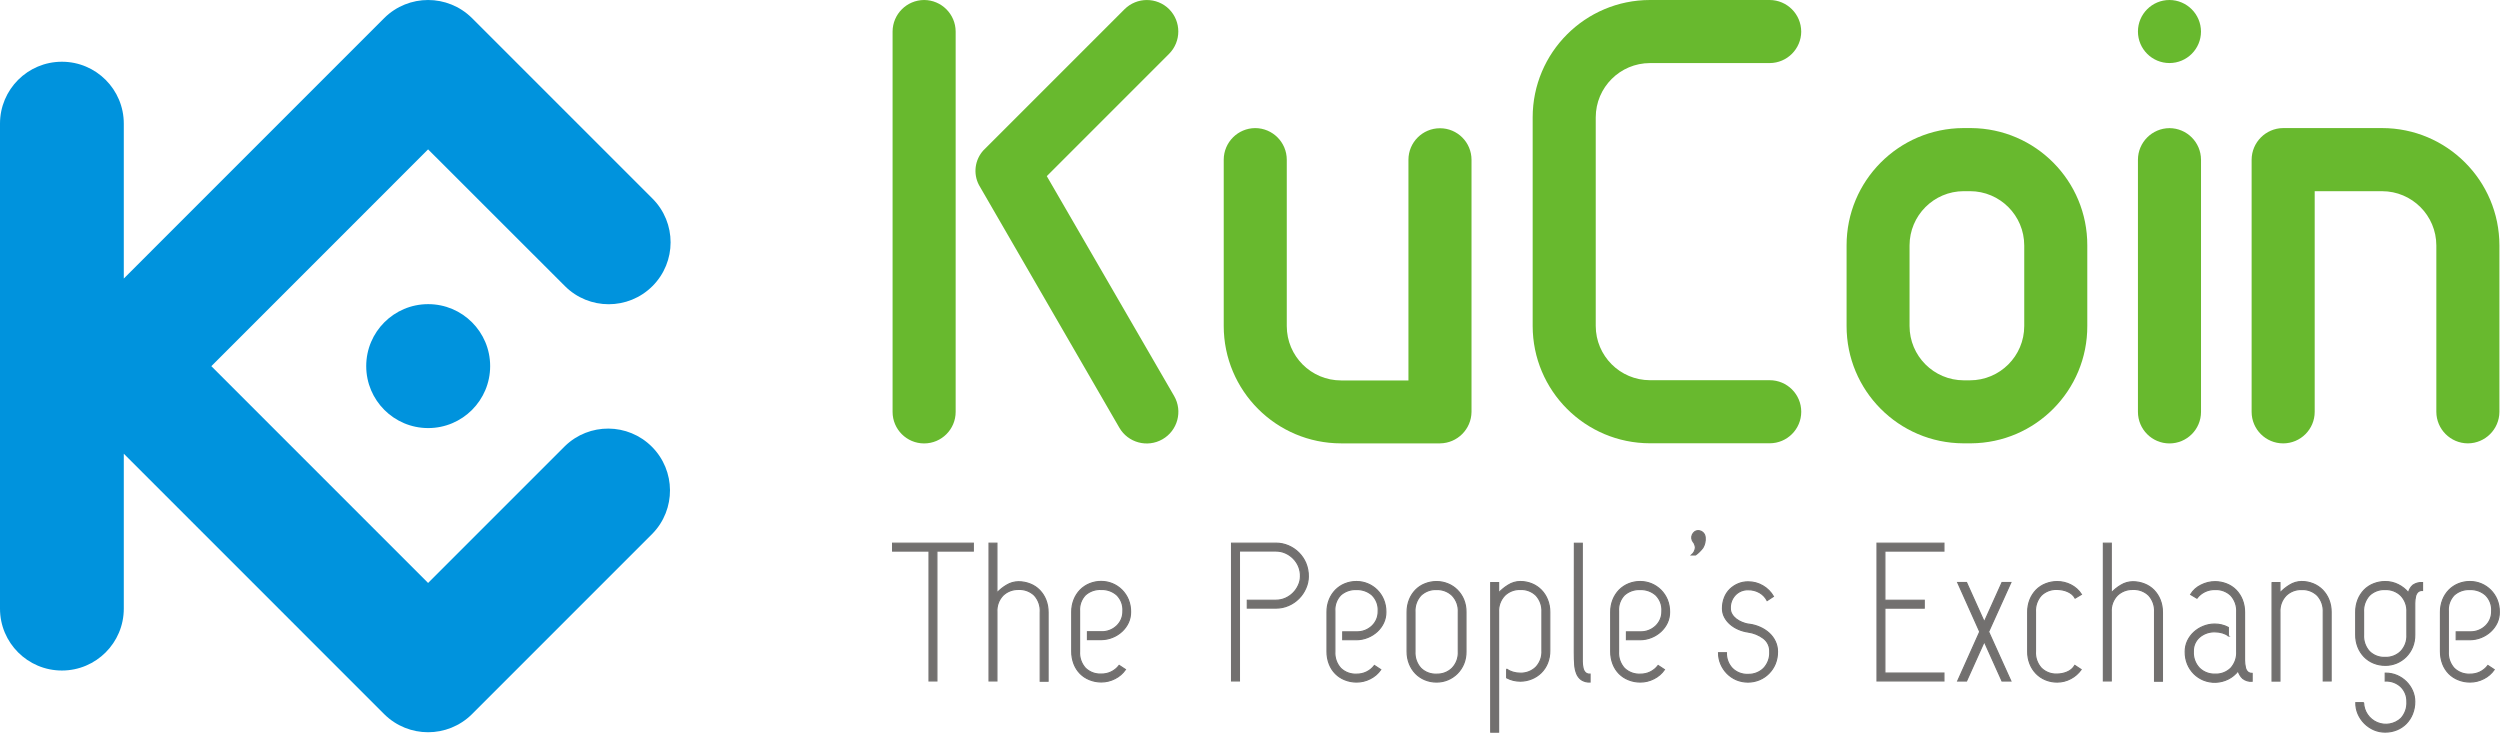
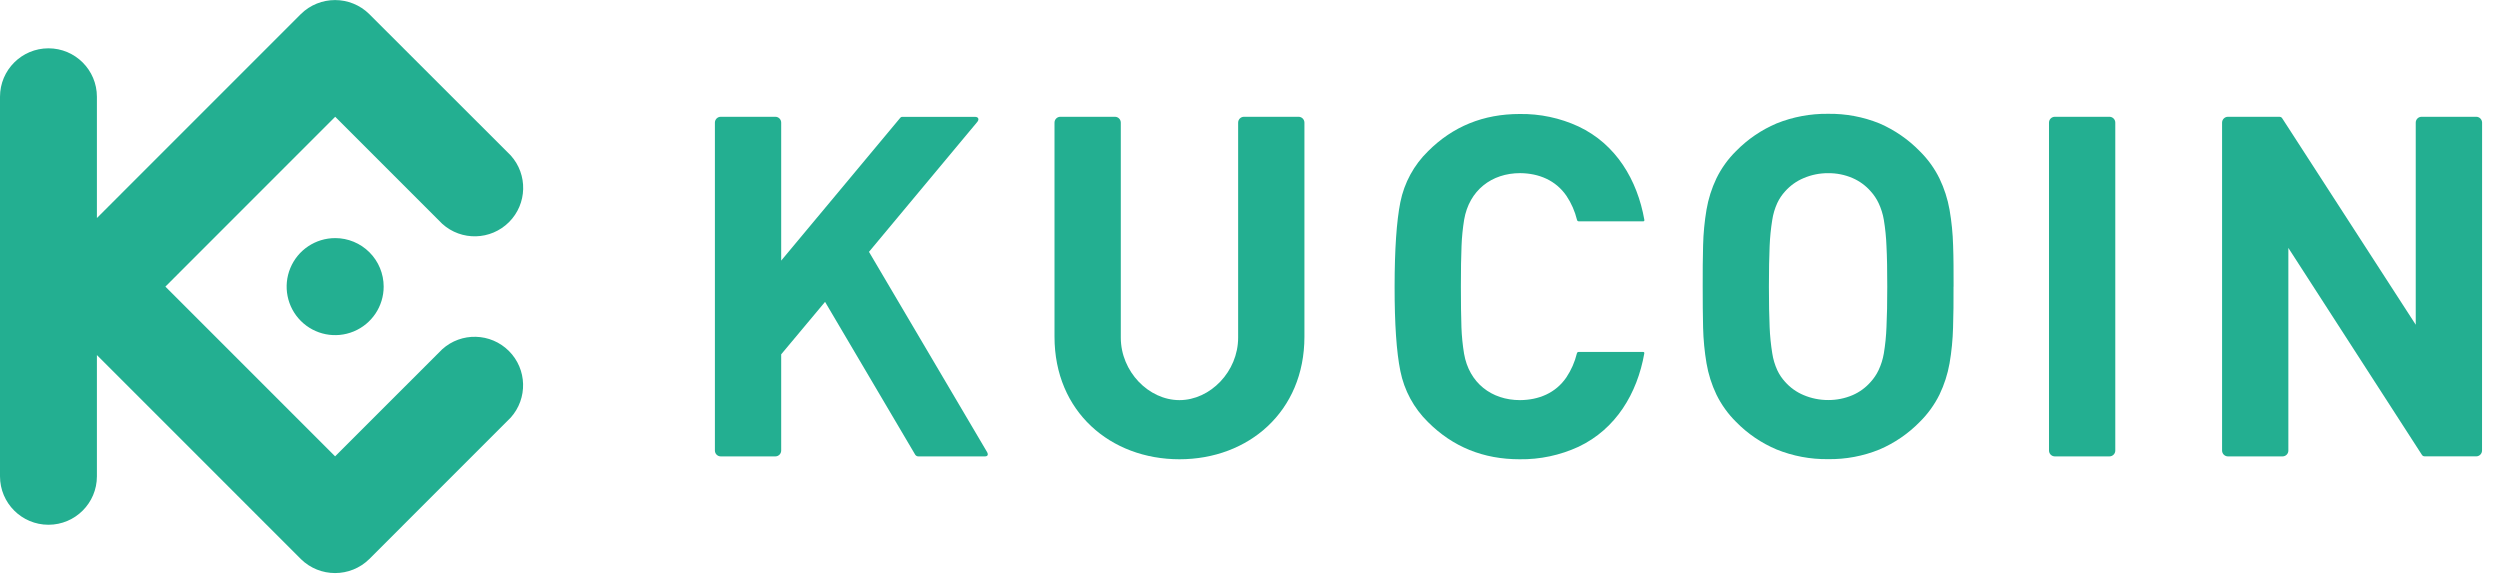
- <svg xmlns="http://www.w3.org/2000/svg" width="110.466" height="32.38" viewBox="0 0 110.466 32.38">
-   <defs>
-     <style>.a{fill:#0093dd;}.a,.b{fill-rule:evenodd;}.b{fill:#68b92e;}.c{fill:#72706f;stroke:#72706f;stroke-width:0.052px;}</style>
-   </defs>
-   <g transform="translate(0 0)">
-     <path class="a" d="M9.336,16.177l9.58,9.582,6.047-6.047A2.735,2.735,0,0,1,28.83,23.58L20.85,31.561a2.753,2.753,0,0,1-3.868,0L5.47,20.048v6.845a2.735,2.735,0,1,1-5.47,0V5.463a2.735,2.735,0,0,1,5.47,0v6.845L16.982.794a2.753,2.753,0,0,1,3.868,0L28.83,8.774a2.735,2.735,0,0,1-3.868,3.868L18.916,6.6l-9.58,9.582Zm9.584-2.738a2.738,2.738,0,1,1-2.738,2.738A2.738,2.738,0,0,1,18.92,13.439Z" transform="translate(0 0)" />
-     <g transform="translate(39.44)">
-       <path class="b" d="M23,0A1.4,1.4,0,0,0,21.61,1.393V18.2a1.393,1.393,0,1,0,2.787,0V1.393A1.4,1.4,0,0,0,23,0ZM33.831.406a1.4,1.4,0,0,0-1.97,0L25.627,6.639a1.346,1.346,0,0,0-.2,1.537l6.2,10.718A1.394,1.394,0,0,0,34.052,17.5L28.424,7.783l5.406-5.407a1.4,1.4,0,0,0,0-1.97Z" transform="translate(-21.61 0)" />
-       <path class="b" d="M31.02,3.1a1.4,1.4,0,0,0-1.393,1.393v7.351a5.189,5.189,0,0,0,5.187,5.187h4.369a1.406,1.406,0,0,0,1.393-1.393V4.5a1.393,1.393,0,0,0-2.787,0v9.75H34.813a2.4,2.4,0,0,1-2.4-2.4V4.5A1.4,1.4,0,0,0,31.02,3.1Z" transform="translate(-14.995 2.56)" />
-       <path class="b" d="M48.972,1.393A1.4,1.4,0,0,0,47.579,0H42.293a5.188,5.188,0,0,0-5.187,5.187V14.4a5.188,5.188,0,0,0,5.187,5.187h5.287a1.393,1.393,0,0,0,0-2.787H42.293a2.4,2.4,0,0,1-2.4-2.4V5.187a2.4,2.4,0,0,1,2.4-2.4h5.287a1.4,1.4,0,0,0,1.393-1.393Z" transform="translate(-8.823 0)" />
-       <path class="b" d="M53.153,0a1.393,1.393,0,1,0,1.393,1.393A1.4,1.4,0,0,0,53.153,0Zm0,5.662a1.4,1.4,0,0,0-1.393,1.393V18.2a1.393,1.393,0,0,0,2.787,0V7.055a1.4,1.4,0,0,0-1.393-1.393Z" transform="translate(3.268 0)" />
-       <path class="b" d="M64.067,17.032a1.4,1.4,0,0,0,1.394-1.393V8.288A5.188,5.188,0,0,0,60.274,3.1H55.905A1.406,1.406,0,0,0,54.512,4.5V15.639a1.393,1.393,0,0,0,2.787,0V5.889h2.975a2.4,2.4,0,0,1,2.4,2.4v7.35a1.4,1.4,0,0,0,1.393,1.393Z" transform="translate(5.539 2.559)" />
-       <path class="b" d="M44.706,8.288A5.178,5.178,0,0,1,49.863,3.1h.347a5.17,5.17,0,0,1,5.132,5.186v3.558a5.17,5.17,0,0,1-5.132,5.186h-.347a5.176,5.176,0,0,1-5.157-5.186V8.288Zm7.85,0a2.4,2.4,0,0,0-2.4-2.4h-.273a2.4,2.4,0,0,0-2.395,2.4v3.558a2.4,2.4,0,0,0,2.395,2.4h.273a2.4,2.4,0,0,0,2.4-2.4Z" transform="translate(-2.552 2.559)" />
+ <svg xmlns="http://www.w3.org/2000/svg" width="122px" height="28px" viewBox="0 0 122 28" version="1.1">
+   <g id="页面-1" stroke="none" stroke-width="1" fill="none" fill-rule="evenodd">
+     <g id="导航栏下拉最小宽度备份-4" transform="translate(-46, -26)">
+       <g id="编组-27备份-2">
+         <g id="kucoin-logo" transform="translate(32, 12)">
+           <rect id="矩形" x="0" y="0" width="150" height="56" />
+           <g id="KUCOIN-logo-3.0" stroke-width="1" fill-rule="evenodd" transform="translate(14, 14)" fill="#23AF91">
+             <path d="M95.335,13.987 C95.335,13.273 95.335,12.601 95.312,11.981 C95.296,11.396 95.238,10.812 95.138,10.235 C95.045,9.709 94.88,9.197 94.649,8.715 C94.405,8.217 94.078,7.765 93.683,7.376 C93.123,6.802 92.456,6.343 91.721,6.024 C90.925,5.701 90.072,5.542 89.213,5.554 C88.351,5.543 87.496,5.702 86.696,6.024 C85.956,6.339 85.285,6.796 84.722,7.37 C84.328,7.758 84.002,8.211 83.76,8.708 C83.53,9.191 83.368,9.702 83.278,10.229 C83.181,10.806 83.125,11.389 83.111,11.974 C83.096,12.595 83.088,13.267 83.092,13.981 C83.096,14.695 83.092,15.361 83.111,15.986 C83.125,16.571 83.181,17.154 83.278,17.731 C83.368,18.258 83.53,18.77 83.76,19.252 C84.003,19.749 84.328,20.201 84.722,20.59 C85.284,21.165 85.955,21.621 86.696,21.934 C87.495,22.257 88.351,22.418 89.213,22.406 C90.072,22.419 90.925,22.258 91.721,21.934 C92.456,21.619 93.123,21.162 93.683,20.59 C94.077,20.201 94.404,19.749 94.649,19.252 C94.88,18.77 95.045,18.258 95.138,17.731 C95.237,17.156 95.294,16.574 95.309,15.991 C95.328,15.367 95.337,14.699 95.332,13.986 L95.335,13.987 Z M92.098,13.987 C92.098,14.778 92.087,15.437 92.06,15.961 C92.044,16.392 92.002,16.821 91.931,17.246 C91.883,17.529 91.797,17.804 91.674,18.064 C91.575,18.273 91.445,18.467 91.289,18.638 C91.048,18.914 90.749,19.133 90.413,19.28 C90.035,19.442 89.628,19.524 89.217,19.522 C88.804,19.523 88.395,19.441 88.015,19.28 C87.671,19.136 87.364,18.917 87.116,18.638 C86.959,18.468 86.829,18.274 86.731,18.064 C86.612,17.804 86.53,17.528 86.487,17.246 C86.418,16.821 86.375,16.392 86.358,15.961 C86.335,15.437 86.323,14.779 86.323,13.987 C86.323,13.196 86.335,12.536 86.358,12.012 C86.375,11.581 86.418,11.153 86.487,10.727 C86.53,10.445 86.612,10.169 86.731,9.909 C86.829,9.699 86.959,9.506 87.116,9.335 C87.364,9.057 87.671,8.837 88.015,8.693 C88.395,8.53 88.804,8.448 89.217,8.451 C89.628,8.447 90.036,8.529 90.413,8.693 C90.749,8.84 91.048,9.059 91.289,9.335 C91.445,9.506 91.575,9.7 91.674,9.909 C91.797,10.169 91.883,10.444 91.931,10.727 C92.001,11.152 92.044,11.581 92.06,12.012 C92.088,12.534 92.098,13.195 92.098,13.987 Z" id="形状" fill-rule="nonzero" />
+             <path d="M121.126,5.983 C121.124,5.827 120.998,5.7 120.842,5.699 L118.172,5.699 C118.015,5.7 117.888,5.826 117.888,5.983 L117.888,15.847 L111.376,5.779 C111.332,5.71 111.294,5.699 111.197,5.699 L108.721,5.699 C108.565,5.701 108.439,5.827 108.437,5.983 L108.437,21.989 C108.439,22.145 108.565,22.27 108.721,22.272 L111.39,22.272 C111.546,22.271 111.672,22.145 111.672,21.989 L111.672,12.099 L118.186,22.191 C118.231,22.259 118.267,22.27 118.364,22.27 L120.839,22.27 C120.995,22.27 121.122,22.144 121.123,21.988 L121.126,5.983 Z" id="路径" fill-rule="nonzero" />
+             <path d="M103.226,5.983 C103.226,5.826 103.099,5.7 102.942,5.699 L100.275,5.699 C100.118,5.7 99.992,5.826 99.991,5.983 L99.991,21.988 C99.992,22.144 100.118,22.271 100.275,22.272 L102.942,22.272 C103.099,22.271 103.226,22.144 103.226,21.988 L103.226,5.983 Z" id="路径" fill-rule="nonzero" />
+             <path d="M71.291,13.987 C71.291,13.191 71.3,12.528 71.323,12 C71.339,11.57 71.382,11.141 71.451,10.716 C71.698,9.29 72.79,8.449 74.183,8.449 C75.093,8.457 75.917,8.793 76.444,9.559 C76.682,9.916 76.856,10.312 76.958,10.73 C76.965,10.774 77.006,10.805 77.05,10.801 L80.19,10.801 C80.235,10.801 80.252,10.77 80.244,10.726 C79.901,8.783 78.865,7.037 77.033,6.173 C76.133,5.756 75.151,5.548 74.159,5.563 C72.391,5.563 70.901,6.168 69.69,7.379 C68.999,8.053 68.527,8.919 68.337,9.866 C68.152,10.797 68.058,12.171 68.057,13.986 C68.055,15.801 68.148,17.174 68.337,18.105 C68.526,19.052 68.996,19.921 69.687,20.597 C70.897,21.807 72.386,22.412 74.155,22.412 C75.147,22.427 76.129,22.218 77.03,21.803 C78.861,20.938 79.898,19.193 80.241,17.25 C80.248,17.205 80.232,17.175 80.187,17.175 L77.045,17.175 C77,17.17 76.96,17.201 76.952,17.246 C76.851,17.663 76.677,18.059 76.439,18.416 C75.912,19.186 75.088,19.519 74.178,19.526 C72.785,19.526 71.693,18.686 71.446,17.26 C71.376,16.835 71.334,16.406 71.318,15.975 C71.3,15.445 71.291,14.781 71.291,13.987 Z" id="路径" fill-rule="nonzero" />
+             <path d="M38.122,5.983 C38.122,5.826 37.995,5.7 37.839,5.699 L35.171,5.699 C35.014,5.7 34.888,5.826 34.887,5.983 L34.887,21.989 C34.888,22.145 35.015,22.271 35.171,22.272 L37.839,22.272 C37.995,22.271 38.121,22.145 38.122,21.989 L38.122,17.291 L40.263,14.731 L44.661,22.187 C44.695,22.242 44.756,22.274 44.821,22.272 L48.062,22.272 C48.211,22.272 48.238,22.179 48.164,22.052 L42.406,12.29 L47.689,5.953 C47.795,5.825 47.75,5.703 47.583,5.703 L44.04,5.703 C43.997,5.7 43.955,5.72 43.929,5.754 L38.122,12.718 L38.122,5.983 Z" id="路径" fill-rule="nonzero" />
+             <path d="M57.558,19.526 C56.057,19.526 54.695,18.136 54.695,16.476 L54.695,5.983 C54.694,5.826 54.568,5.7 54.411,5.699 L51.743,5.699 C51.587,5.7 51.46,5.826 51.46,5.983 L51.46,16.435 C51.46,20.089 54.193,22.412 57.558,22.412 C60.923,22.412 63.656,20.089 63.656,16.435 L63.656,5.983 C63.655,5.827 63.529,5.7 63.372,5.699 L60.703,5.699 C60.548,5.7 60.422,5.827 60.421,5.983 L60.421,16.476 C60.421,18.134 59.058,19.526 57.558,19.526 Z" id="路径" fill-rule="nonzero" />
+             <path d="M8.071,13.987 L16.353,22.27 L21.581,17.043 C22.515,16.201 23.945,16.239 24.835,17.128 C25.724,18.017 25.762,19.447 24.92,20.382 L18.021,27.282 C17.095,28.193 15.609,28.193 14.682,27.282 L4.729,17.327 L4.729,23.244 C4.729,24.55 3.671,25.608 2.365,25.608 C1.059,25.608 0,24.55 0,23.244 L0,4.723 C0,3.417 1.059,2.358 2.365,2.358 C3.671,2.358 4.729,3.417 4.729,4.723 L4.729,10.64 L14.681,0.687 C15.607,-0.225 17.094,-0.225 18.02,0.687 L24.924,7.586 C25.766,8.52 25.728,9.951 24.839,10.84 C23.949,11.729 22.519,11.767 21.584,10.925 L16.357,5.698 L8.071,13.987 Z M16.357,11.62 L16.357,11.62 C15.399,11.619 14.536,12.196 14.169,13.08 C13.802,13.965 14.004,14.983 14.681,15.661 C15.358,16.338 16.376,16.541 17.261,16.174 C18.146,15.808 18.723,14.945 18.723,13.987 C18.723,13.359 18.474,12.757 18.03,12.313 C17.587,11.869 16.985,11.619 16.357,11.619 L16.357,11.62 Z" id="形状" />
+           </g>
+         </g>
+       </g>
    </g>
-     <path class="c" d="M21.61,13.4h3.566v.348H23.567v5.74h-.348v-5.74H21.61V13.4Zm6.523,3.044a1.011,1.011,0,0,0-.257-.739.938.938,0,0,0-.7-.261.948.948,0,0,0-.687.261.981.981,0,0,0-.27.739v3.044h-.348V13.4h.348V15.6a1.888,1.888,0,0,1,.426-.344,1.011,1.011,0,0,1,.53-.152,1.381,1.381,0,0,1,.518.1,1.184,1.184,0,0,1,.413.274,1.3,1.3,0,0,1,.274.426,1.462,1.462,0,0,1,.1.552v3.044h-.348V16.448Zm2.087.87h.609a.948.948,0,0,0,.687-.261.871.871,0,0,0,.27-.652.912.912,0,0,0-.27-.713.986.986,0,0,0-.687-.243.975.975,0,0,0-.7.243.937.937,0,0,0-.257.713v1.783a1.01,1.01,0,0,0,.257.739.937.937,0,0,0,.7.261.964.964,0,0,0,.792-.383l.278.183a1.236,1.236,0,0,1-.461.4,1.311,1.311,0,0,1-.609.148,1.381,1.381,0,0,1-.517-.1,1.216,1.216,0,0,1-.413-.27,1.243,1.243,0,0,1-.274-.426,1.5,1.5,0,0,1-.1-.557v-1.74a1.441,1.441,0,0,1,.1-.544,1.3,1.3,0,0,1,.274-.426,1.238,1.238,0,0,1,.413-.278,1.327,1.327,0,0,1,.517-.1,1.274,1.274,0,0,1,.5.1,1.3,1.3,0,0,1,.413.278,1.317,1.317,0,0,1,.283.426,1.386,1.386,0,0,1,.1.544,1.1,1.1,0,0,1-.1.474,1.244,1.244,0,0,1-.283.387,1.352,1.352,0,0,1-.413.261,1.325,1.325,0,0,1-.5.1H30.22Zm6.715-3.566v5.74h-.348V13.4h1.957a1.385,1.385,0,0,1,.557.113,1.453,1.453,0,0,1,.765.765,1.5,1.5,0,0,1,.113.6,1.284,1.284,0,0,1-.113.513,1.453,1.453,0,0,1-.765.765,1.385,1.385,0,0,1-.557.113H37.283v-.348h1.261a1.026,1.026,0,0,0,.422-.087,1.126,1.126,0,0,0,.578-.578.93.93,0,0,0,.087-.378,1.079,1.079,0,0,0-.322-.809,1.126,1.126,0,0,0-.343-.235,1.028,1.028,0,0,0-.422-.087H36.935ZM41.5,17.318h.609a.948.948,0,0,0,.687-.261.871.871,0,0,0,.27-.652.912.912,0,0,0-.27-.713.986.986,0,0,0-.687-.243.976.976,0,0,0-.7.243.937.937,0,0,0-.257.713v1.783a1.01,1.01,0,0,0,.257.739.938.938,0,0,0,.7.261.965.965,0,0,0,.792-.383l.278.183a1.236,1.236,0,0,1-.461.4,1.311,1.311,0,0,1-.609.148,1.381,1.381,0,0,1-.518-.1,1.216,1.216,0,0,1-.413-.27,1.24,1.24,0,0,1-.274-.426,1.5,1.5,0,0,1-.1-.557v-1.74a1.439,1.439,0,0,1,.1-.544,1.3,1.3,0,0,1,.274-.426,1.238,1.238,0,0,1,.413-.278,1.328,1.328,0,0,1,.518-.1,1.273,1.273,0,0,1,.5.1,1.3,1.3,0,0,1,.413.278,1.319,1.319,0,0,1,.283.426,1.388,1.388,0,0,1,.1.544,1.1,1.1,0,0,1-.1.474,1.246,1.246,0,0,1-.283.387,1.351,1.351,0,0,1-.413.261,1.324,1.324,0,0,1-.5.1H41.5Zm4.149,2.218a1.33,1.33,0,0,1-.518-.1,1.24,1.24,0,0,1-.413-.278,1.3,1.3,0,0,1-.274-.426,1.439,1.439,0,0,1-.1-.544v-1.74a1.464,1.464,0,0,1,.1-.552,1.3,1.3,0,0,1,.274-.426,1.186,1.186,0,0,1,.413-.274,1.382,1.382,0,0,1,.518-.1,1.324,1.324,0,0,1,.5.1,1.24,1.24,0,0,1,.413.274,1.32,1.32,0,0,1,.283.426,1.411,1.411,0,0,1,.1.552v1.74a1.388,1.388,0,0,1-.1.544,1.321,1.321,0,0,1-.283.426,1.3,1.3,0,0,1-.413.278A1.275,1.275,0,0,1,45.65,19.536Zm-.957-1.348a1.013,1.013,0,0,0,.257.735.929.929,0,0,0,.7.265.939.939,0,0,0,.687-.265.984.984,0,0,0,.27-.735v-1.74a.981.981,0,0,0-.27-.739.948.948,0,0,0-.687-.261.938.938,0,0,0-.7.261,1.01,1.01,0,0,0-.257.739v1.74Zm4.044.774a.95.95,0,0,0,.278.135,1.125,1.125,0,0,0,.33.048.948.948,0,0,0,.687-.261.981.981,0,0,0,.27-.739v-1.7a1.013,1.013,0,0,0-.257-.735.929.929,0,0,0-.7-.265.938.938,0,0,0-.687.265.984.984,0,0,0-.27.735v5.306h-.348v-6.61h.348V15.6a1.985,1.985,0,0,1,.426-.348.991.991,0,0,1,.53-.157,1.327,1.327,0,0,1,.518.1,1.237,1.237,0,0,1,.413.278,1.3,1.3,0,0,1,.274.426,1.437,1.437,0,0,1,.1.544v1.7a1.444,1.444,0,0,1-.1.557,1.26,1.26,0,0,1-.283.426,1.276,1.276,0,0,1-.413.27,1.324,1.324,0,0,1-.5.1,1.276,1.276,0,0,1-.609-.148v-.383Zm3-5.558h.348v4.827q0,.243,0,.409a1.343,1.343,0,0,0,.035.287.4.4,0,0,0,.1.191.283.283,0,0,0,.209.07v.348a.646.646,0,0,1-.383-.1.609.609,0,0,1-.209-.27,1.318,1.318,0,0,1-.087-.4q-.017-.231-.017-.535Zm2.3,3.914h.609a.948.948,0,0,0,.687-.261.871.871,0,0,0,.27-.652.912.912,0,0,0-.27-.713.986.986,0,0,0-.687-.243.976.976,0,0,0-.7.243.937.937,0,0,0-.257.713v1.783a1.01,1.01,0,0,0,.257.739.938.938,0,0,0,.7.261.964.964,0,0,0,.792-.383l.278.183a1.236,1.236,0,0,1-.461.4,1.311,1.311,0,0,1-.609.148,1.381,1.381,0,0,1-.518-.1,1.216,1.216,0,0,1-.413-.27,1.242,1.242,0,0,1-.274-.426,1.5,1.5,0,0,1-.1-.557v-1.74a1.439,1.439,0,0,1,.1-.544,1.3,1.3,0,0,1,.274-.426,1.237,1.237,0,0,1,.413-.278,1.328,1.328,0,0,1,.518-.1,1.273,1.273,0,0,1,.5.1,1.3,1.3,0,0,1,.413.278,1.319,1.319,0,0,1,.283.426,1.388,1.388,0,0,1,.1.544,1.1,1.1,0,0,1-.1.474,1.246,1.246,0,0,1-.283.387,1.351,1.351,0,0,1-.413.261,1.324,1.324,0,0,1-.5.1h-.609Zm2.948-3.975a.308.308,0,0,1-.061-.157.3.3,0,0,1,.026-.161.334.334,0,0,1,.1-.126.267.267,0,0,1,.165-.052.312.312,0,0,1,.3.3.749.749,0,0,1-.1.452,1.492,1.492,0,0,1-.326.322h-.174a.481.481,0,0,0,.17-.326A.529.529,0,0,0,56.992,13.343Zm2.47,3.636a1.743,1.743,0,0,1,.491.139,1.489,1.489,0,0,1,.4.261,1.15,1.15,0,0,1,.265.361,1.042,1.042,0,0,1,.1.448,1.388,1.388,0,0,1-.1.544,1.322,1.322,0,0,1-.283.426,1.3,1.3,0,0,1-.413.278,1.33,1.33,0,0,1-1.022,0,1.294,1.294,0,0,1-.413-.283,1.334,1.334,0,0,1-.274-.413,1.273,1.273,0,0,1-.1-.5h.348a.957.957,0,0,0,.257.687.921.921,0,0,0,.7.27.939.939,0,0,0,.687-.265.984.984,0,0,0,.27-.735.707.707,0,0,0-.27-.587,1.481,1.481,0,0,0-.687-.283,1.67,1.67,0,0,1-.439-.126,1.385,1.385,0,0,1-.357-.226,1.08,1.08,0,0,1-.244-.309.811.811,0,0,1-.091-.383,1.276,1.276,0,0,1,.087-.478,1.054,1.054,0,0,1,.243-.37,1.171,1.171,0,0,1,.361-.239,1.111,1.111,0,0,1,.439-.087,1.255,1.255,0,0,1,.661.178,1.289,1.289,0,0,1,.461.465l-.278.183a.867.867,0,0,0-.331-.348.977.977,0,0,0-.513-.13.757.757,0,0,0-.557.226.811.811,0,0,0-.226.6.494.494,0,0,0,.07.257.75.75,0,0,0,.187.209,1.1,1.1,0,0,0,.27.152,1.488,1.488,0,0,0,.309.087ZM65.107,13.4h2.957v.348H65.455v2.174h1.739v.348H65.455v2.87h2.609v.348H65.107V13.4Zm4.74,4.349-.783,1.74h-.391l.974-2.175-.974-2.174h.391l.783,1.74.783-1.74h.391l-.983,2.174.983,2.175H70.63l-.783-1.74Zm2.262.435a1.013,1.013,0,0,0,.257.735.929.929,0,0,0,.7.265,1.135,1.135,0,0,0,.444-.091.709.709,0,0,0,.339-.291l.278.183a1.318,1.318,0,0,1-.457.4,1.257,1.257,0,0,1-.6.152,1.329,1.329,0,0,1-.518-.1,1.239,1.239,0,0,1-.413-.278,1.3,1.3,0,0,1-.274-.426,1.439,1.439,0,0,1-.1-.544v-1.74a1.464,1.464,0,0,1,.1-.552,1.3,1.3,0,0,1,.274-.426,1.185,1.185,0,0,1,.413-.274,1.381,1.381,0,0,1,.518-.1,1.326,1.326,0,0,1,.6.143,1.193,1.193,0,0,1,.47.422l-.278.165a.6.6,0,0,0-.139-.17.8.8,0,0,0-.2-.122,1.017,1.017,0,0,0-.23-.07,1.3,1.3,0,0,0-.226-.022.938.938,0,0,0-.7.261,1.01,1.01,0,0,0-.257.739v1.74Zm5.262-1.74a1.011,1.011,0,0,0-.257-.739.938.938,0,0,0-.7-.261.948.948,0,0,0-.687.261.981.981,0,0,0-.27.739v3.044H75.11V13.4h.348V15.6a1.888,1.888,0,0,1,.426-.344,1.012,1.012,0,0,1,.53-.152,1.38,1.38,0,0,1,.518.1,1.184,1.184,0,0,1,.413.274,1.3,1.3,0,0,1,.274.426,1.462,1.462,0,0,1,.1.552v3.044h-.348V16.448ZM80.65,17.5a.955.955,0,0,0-.278-.135,1.125,1.125,0,0,0-.33-.048,1,1,0,0,0-.687.239.8.8,0,0,0-.27.631.984.984,0,0,0,.27.735.939.939,0,0,0,.687.265.929.929,0,0,0,.7-.265A1.013,1.013,0,0,0,81,18.188v-1.74a1.01,1.01,0,0,0-.257-.739.938.938,0,0,0-.7-.261.973.973,0,0,0-.8.383l-.278-.165a1.093,1.093,0,0,1,.457-.413,1.359,1.359,0,0,1,.622-.152,1.381,1.381,0,0,1,.517.1,1.185,1.185,0,0,1,.413.274,1.3,1.3,0,0,1,.274.426,1.466,1.466,0,0,1,.1.552v1.74q0,.218,0,.391a1.443,1.443,0,0,0,.035.3.384.384,0,0,0,.1.2.287.287,0,0,0,.2.07v.348a.6.6,0,0,1-.417-.126.707.707,0,0,1-.2-.335,1.3,1.3,0,0,1-.444.365,1.325,1.325,0,0,1-1.1.039,1.3,1.3,0,0,1-.413-.278,1.32,1.32,0,0,1-.283-.426,1.386,1.386,0,0,1-.1-.544,1.1,1.1,0,0,1,.1-.474,1.245,1.245,0,0,1,.283-.387,1.353,1.353,0,0,1,.413-.261,1.324,1.324,0,0,1,.5-.1,1.279,1.279,0,0,1,.609.148V17.5Zm1.914-2.357h.348V15.6a1.985,1.985,0,0,1,.426-.348.991.991,0,0,1,.53-.157,1.327,1.327,0,0,1,.518.1,1.235,1.235,0,0,1,.413.278,1.3,1.3,0,0,1,.274.426,1.438,1.438,0,0,1,.1.544v3.044h-.348V16.448a1.013,1.013,0,0,0-.257-.735.929.929,0,0,0-.7-.265.938.938,0,0,0-.687.265.984.984,0,0,0-.27.735v3.044h-.348V15.144Zm5,3.653a1.329,1.329,0,0,1-.518-.1,1.235,1.235,0,0,1-.413-.278,1.3,1.3,0,0,1-.274-.426,1.439,1.439,0,0,1-.1-.544v-1a1.464,1.464,0,0,1,.1-.552,1.3,1.3,0,0,1,.274-.426,1.182,1.182,0,0,1,.413-.274,1.38,1.38,0,0,1,.518-.1,1.266,1.266,0,0,1,.574.135,1.347,1.347,0,0,1,.452.361.621.621,0,0,1,.2-.339.671.671,0,0,1,.422-.113v.348a.284.284,0,0,0-.209.07.4.4,0,0,0-.1.191,1.4,1.4,0,0,0-.035.3q0,.178,0,.4v1a1.386,1.386,0,0,1-.1.544,1.317,1.317,0,0,1-.283.426,1.3,1.3,0,0,1-.413.278,1.276,1.276,0,0,1-.5.1Zm-.957-1.348a1.013,1.013,0,0,0,.257.735.929.929,0,0,0,.7.265.939.939,0,0,0,.687-.265.984.984,0,0,0,.27-.735v-1a.981.981,0,0,0-.27-.739.948.948,0,0,0-.687-.261.938.938,0,0,0-.7.261,1.01,1.01,0,0,0-.257.739Zm0,3a.985.985,0,0,0,1.657.691,1.013,1.013,0,0,0,.257-.735.893.893,0,0,0-.257-.652.937.937,0,0,0-.7-.261v-.348a1.278,1.278,0,0,1,.517.1,1.328,1.328,0,0,1,.413.278,1.313,1.313,0,0,1,.274.4,1.171,1.171,0,0,1,.1.478,1.442,1.442,0,0,1-.1.544,1.3,1.3,0,0,1-.274.426,1.239,1.239,0,0,1-.413.278,1.327,1.327,0,0,1-.517.1,1.229,1.229,0,0,1-.5-.1,1.358,1.358,0,0,1-.7-.7,1.227,1.227,0,0,1-.1-.5h.348ZM90.7,17.318h.609a.948.948,0,0,0,.687-.261.871.871,0,0,0,.27-.652.912.912,0,0,0-.27-.713.986.986,0,0,0-.687-.243.975.975,0,0,0-.7.243.937.937,0,0,0-.257.713v1.783a1.01,1.01,0,0,0,.257.739.937.937,0,0,0,.7.261.964.964,0,0,0,.792-.383l.278.183a1.236,1.236,0,0,1-.461.4,1.311,1.311,0,0,1-.609.148,1.382,1.382,0,0,1-.518-.1,1.217,1.217,0,0,1-.413-.27,1.241,1.241,0,0,1-.274-.426,1.5,1.5,0,0,1-.1-.557v-1.74a1.439,1.439,0,0,1,.1-.544,1.3,1.3,0,0,1,.274-.426,1.239,1.239,0,0,1,.413-.278,1.328,1.328,0,0,1,.518-.1,1.274,1.274,0,0,1,.5.1,1.3,1.3,0,0,1,.413.278,1.319,1.319,0,0,1,.283.426,1.386,1.386,0,0,1,.1.544,1.1,1.1,0,0,1-.1.474,1.246,1.246,0,0,1-.283.387,1.354,1.354,0,0,1-.413.261,1.325,1.325,0,0,1-.5.1H90.7Z" transform="translate(17.831 10.601)" />
  </g>
</svg>
